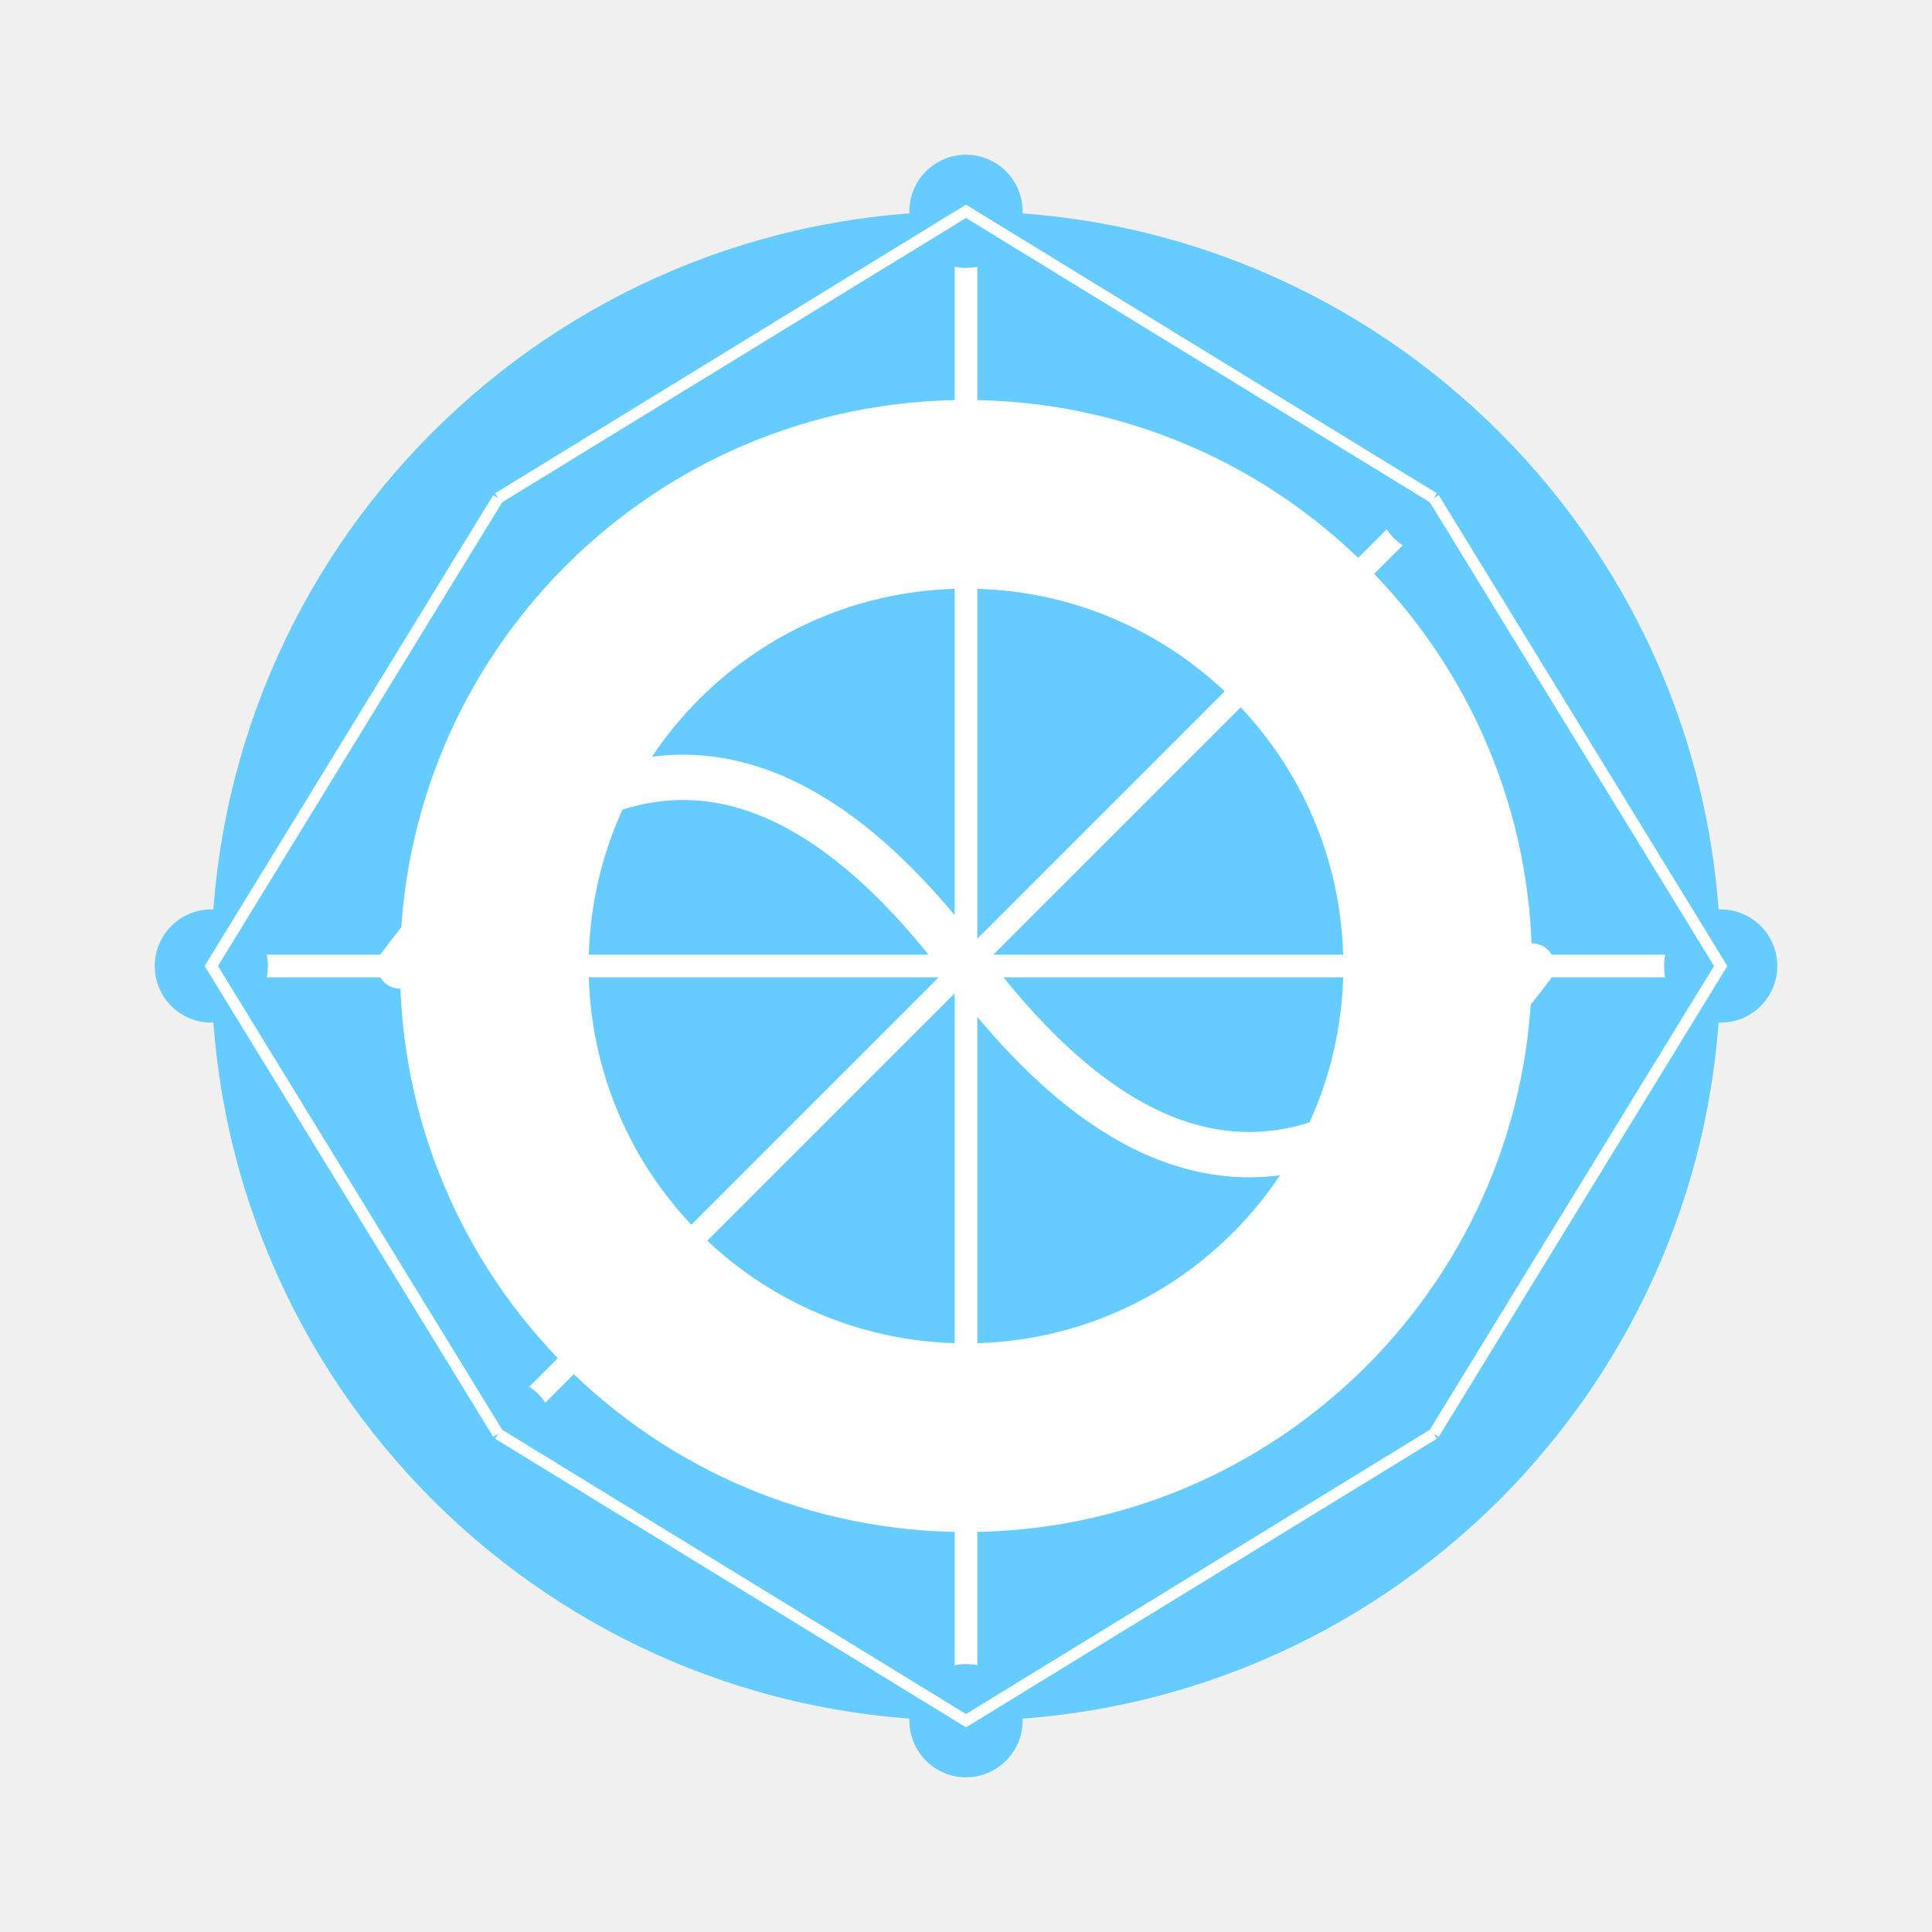
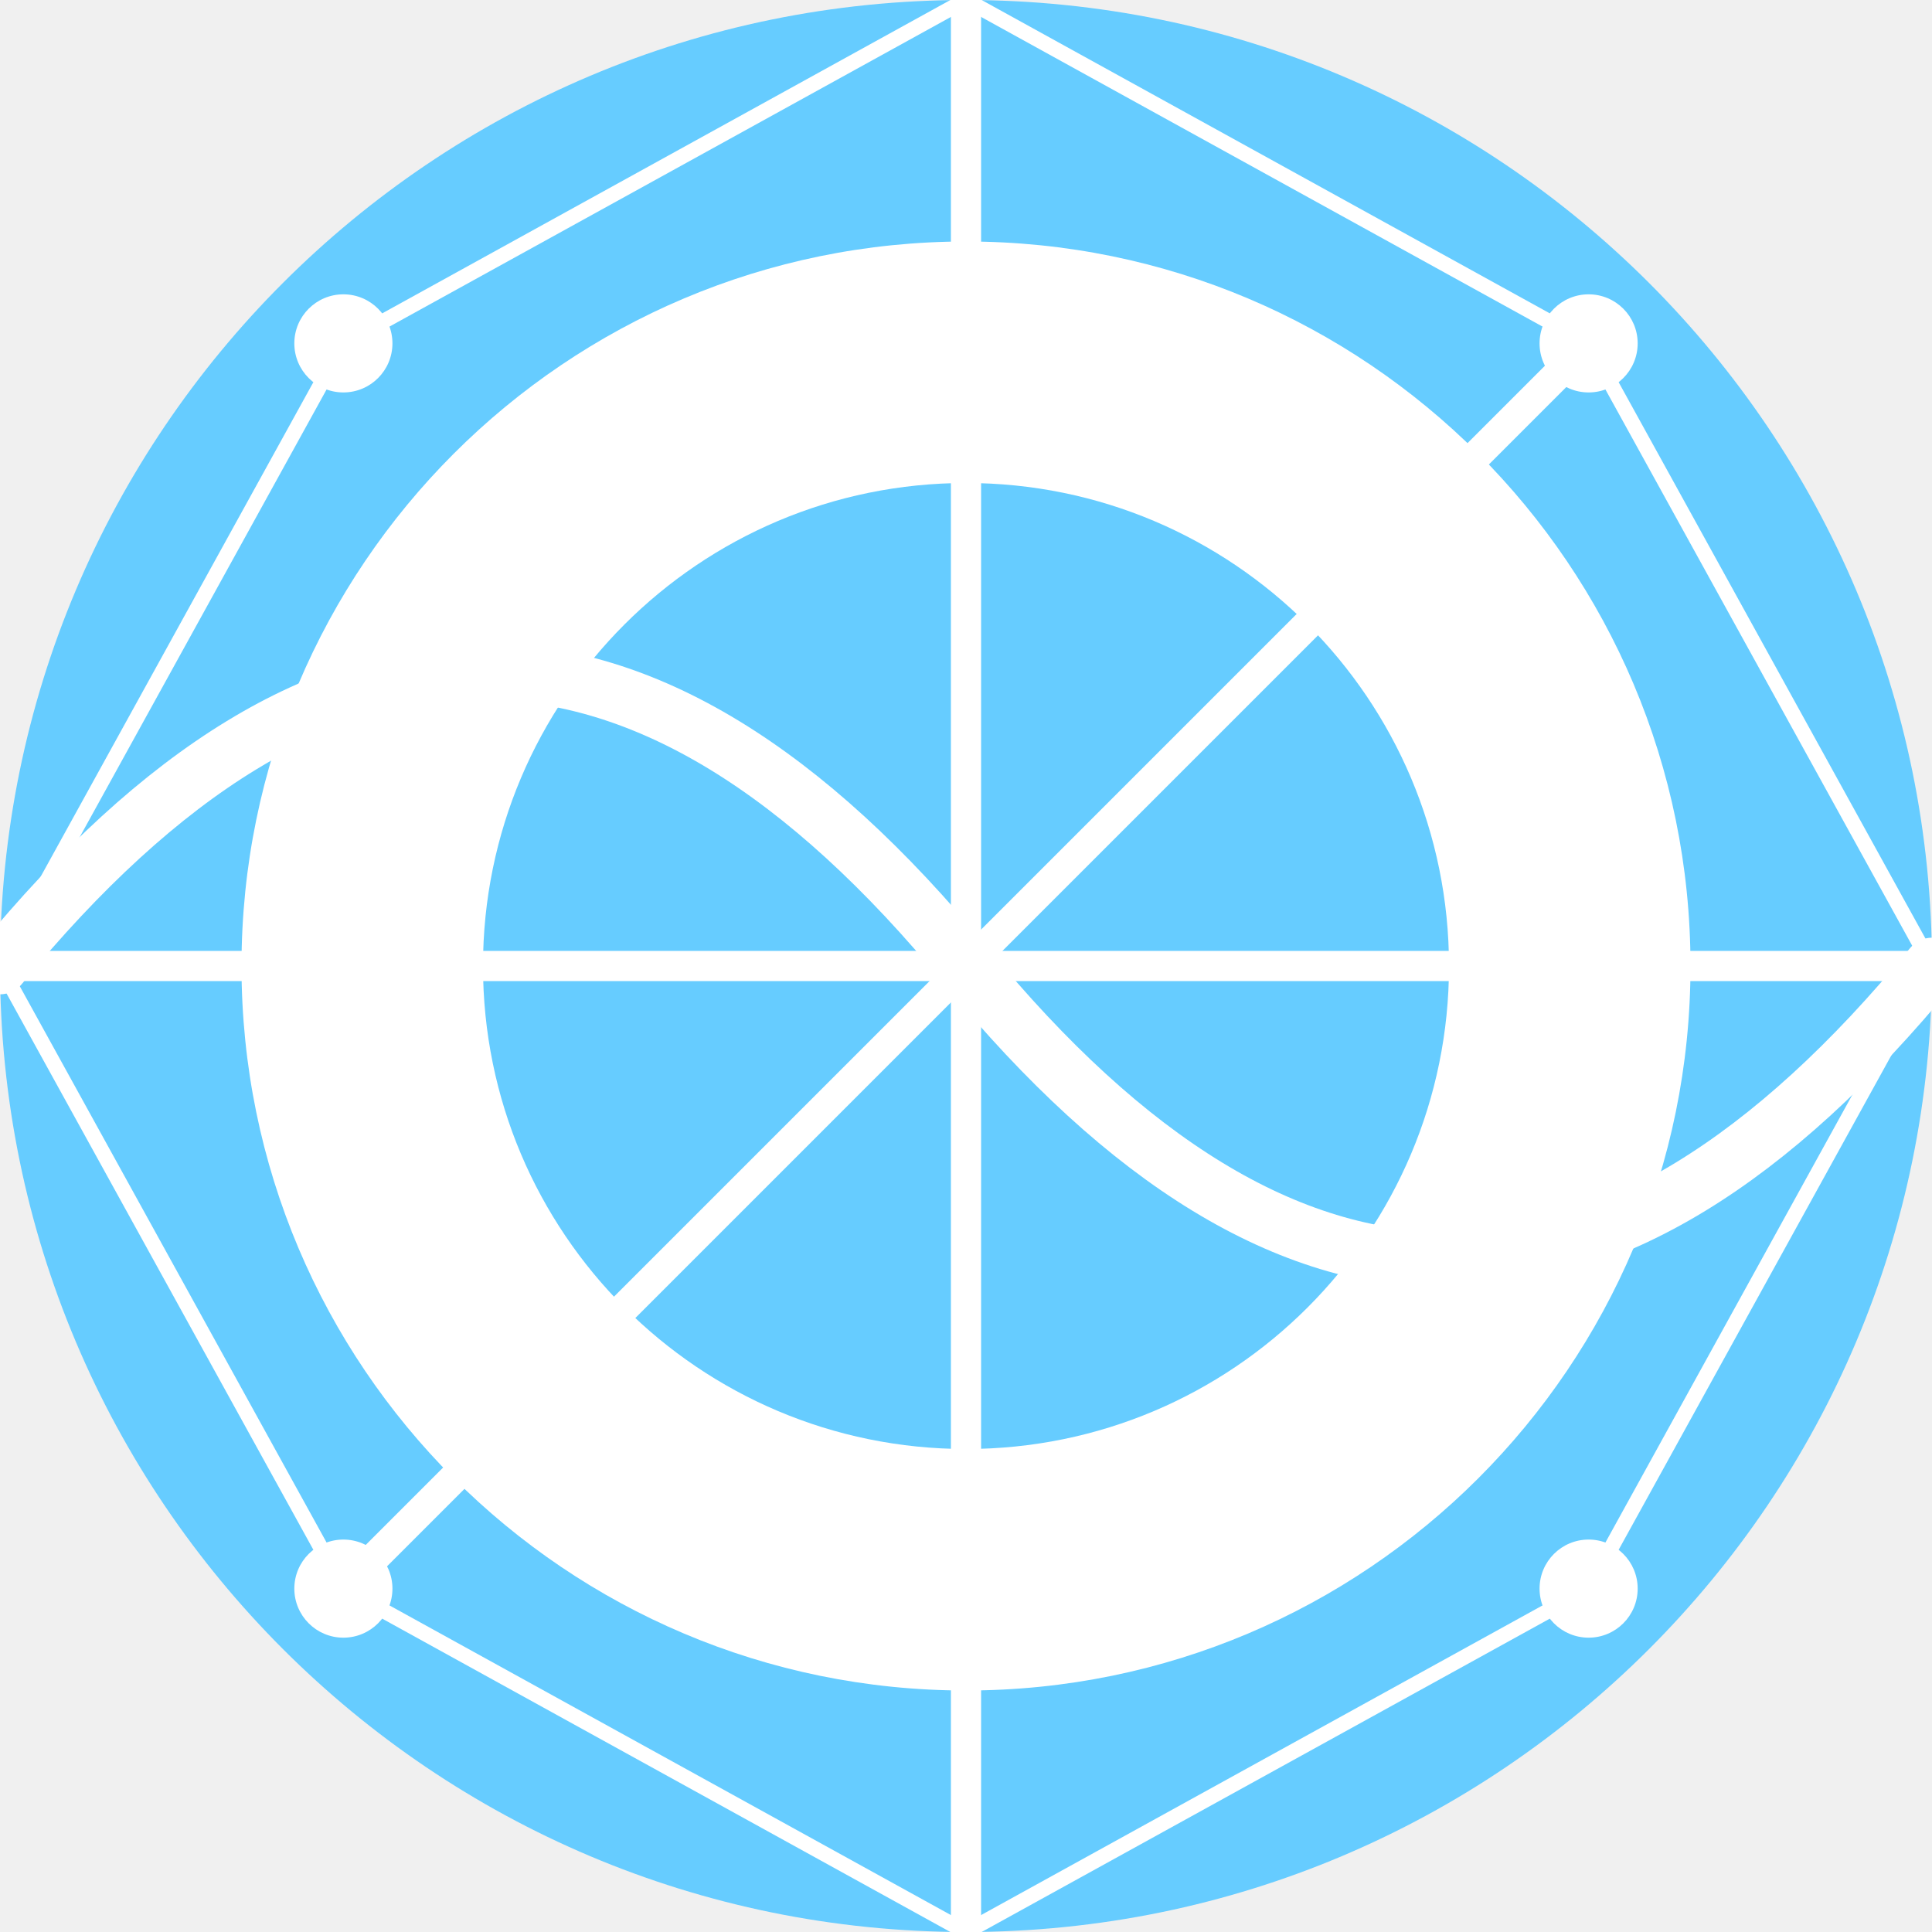
<svg xmlns="http://www.w3.org/2000/svg" viewBox="0 0 512 512">
-   <circle id="path_1" cx="256" cy="256" r="200" fill="#66CCFF" />
-   <circle id="path_2" cx="256" cy="256" r="150" fill="#FFFFFF" />
-   <circle id="path_3" cx="256" cy="256" r="100" fill="#66CCFF" />
-   <line id="path_4" x1="256" y1="256" x2="456" y2="256" stroke="#FFFFFF" stroke-width="6" />
-   <line id="path_5" x1="256" y1="256" x2="56" y2="256" stroke="#FFFFFF" stroke-width="6" />
-   <line id="path_6" x1="256" y1="256" x2="256" y2="56" stroke="#FFFFFF" stroke-width="6" />
-   <line id="path_7" x1="256" y1="256" x2="256" y2="456" stroke="#FFFFFF" stroke-width="6" />
-   <line id="path_8" x1="256" y1="256" x2="380" y2="132" stroke="#FFFFFF" stroke-width="6" />
-   <line id="path_9" x1="256" y1="256" x2="132" y2="380" stroke="#FFFFFF" stroke-width="6" />
-   <circle id="path_10" cx="380" cy="132" r="15" fill="#66CCFF" />
-   <circle id="path_11" cx="456" cy="256" r="15" fill="#66CCFF" />
-   <circle id="path_12" cx="380" cy="380" r="15" fill="#66CCFF" />
-   <circle id="path_13" cx="256" cy="456" r="15" fill="#66CCFF" />
-   <circle id="path_14" cx="132" cy="380" r="15" fill="#66CCFF" />
-   <circle id="path_15" cx="56" cy="256" r="15" fill="#66CCFF" />
-   <circle id="path_16" cx="132" cy="132" r="15" fill="#66CCFF" />
-   <circle id="path_17" cx="256" cy="56" r="15" fill="#66CCFF" />
-   <path id="path_18" d="M 106 256 Q 181 156 256 256 Q 331 356 406 256" fill="none" stroke="#FFFFFF" stroke-width="12" stroke-linecap="round" />
-   <polyline id="path_19" points="380,132 456,256 380,380" fill="none" stroke="#FFFFFF" stroke-width="3" />
-   <polyline id="path_20" points="380,380 256,456 132,380" fill="none" stroke="#FFFFFF" stroke-width="3" />
-   <polyline id="path_21" points="132,380 56,256 132,132" fill="none" stroke="#FFFFFF" stroke-width="3" />
-   <polyline id="path_22" points="132,132 256,56 380,132" fill="none" stroke="#FFFFFF" stroke-width="3" />
+   <circle id="path_1" cx="256" cy="256" r="256" fill="#66CCFF" />
+   <circle id="path_2" cx="256" cy="256" r="192" fill="#FFFFFF" />
+   <circle id="path_3" cx="256" cy="256" r="128" fill="#66CCFF" />
+   <line id="path_4" x1="256" y1="256" x2="512" y2="256" stroke="#FFFFFF" stroke-width="8" />
+   <line id="path_5" x1="256" y1="256" x2="0" y2="256" stroke="#FFFFFF" stroke-width="8" />
+   <line id="path_6" x1="256" y1="256" x2="256" y2="0" stroke="#FFFFFF" stroke-width="8" />
+   <line id="path_7" x1="256" y1="256" x2="256" y2="512" stroke="#FFFFFF" stroke-width="8" />
+   <line id="path_8" x1="256" y1="256" x2="421" y2="91" stroke="#FFFFFF" stroke-width="8" />
+   <line id="path_9" x1="256" y1="256" x2="91" y2="421" stroke="#FFFFFF" stroke-width="8" />
+   <circle id="path_10" cx="421" cy="421" r="13" fill="#FFFFFF" />
+   <circle id="path_11" cx="421" cy="91" r="13" fill="#FFFFFF" />
+   <circle id="path_12" cx="91" cy="421" r="13" fill="#FFFFFF" />
+   <circle id="path_13" cx="91" cy="91" r="13" fill="#FFFFFF" />
+   <path id="path_14" d="M 0 256 Q 128 100 256 256 Q 384 412 512 256" fill="none" stroke="#FFFFFF" stroke-width="15" stroke-linecap="round" />
+   <polyline id="path_15" points="421,91 512,256 421,421" fill="none" stroke="#FFFFFF" stroke-width="4" />
+   <polyline id="path_16" points="421,421 256,512 91,421" fill="none" stroke="#FFFFFF" stroke-width="4" />
+   <polyline id="path_17" points="91,421 0,256 91,91" fill="none" stroke="#FFFFFF" stroke-width="4" />
+   <polyline id="path_18" points="91,91 256,0 421,91" fill="none" stroke="#FFFFFF" stroke-width="4" />
</svg>
